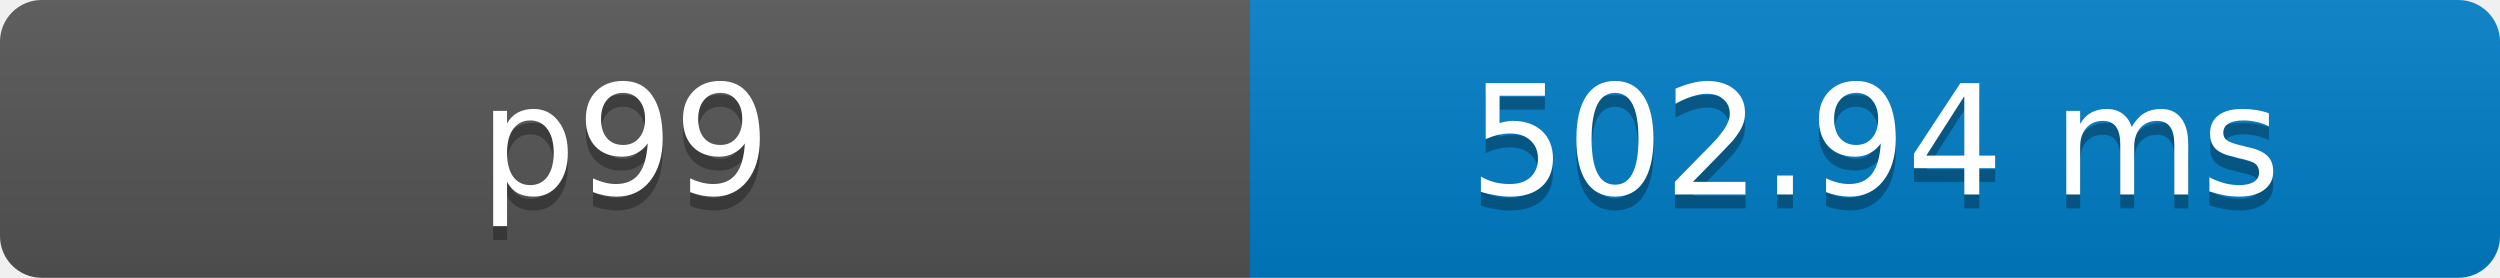
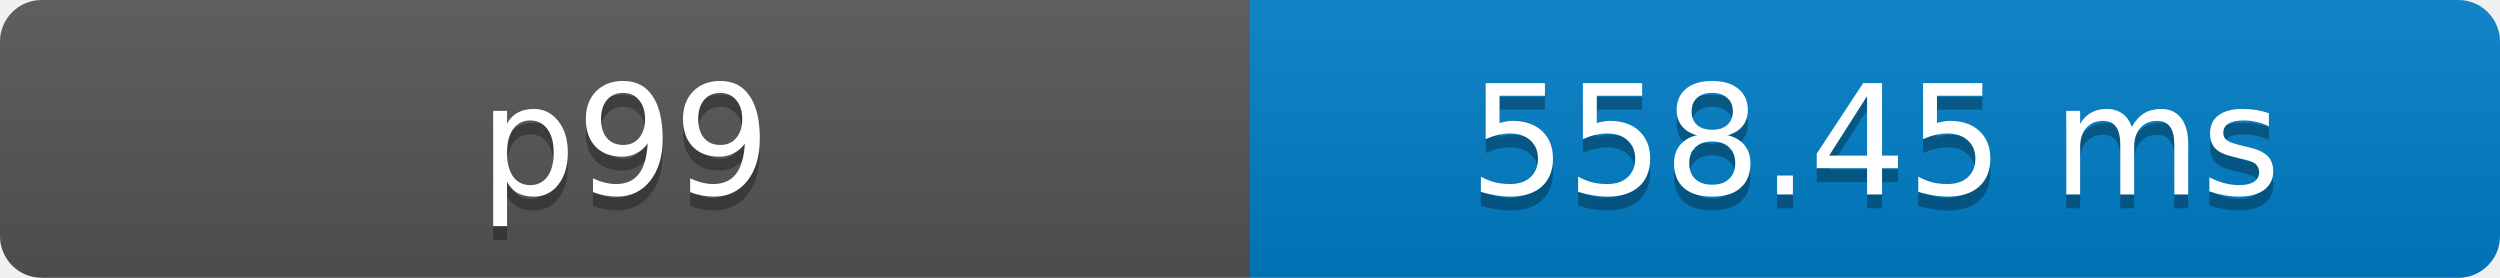
- <svg xmlns="http://www.w3.org/2000/svg" width="180" height="20" role="img" aria-label="p99: 502.94 ms">
+ <svg xmlns="http://www.w3.org/2000/svg" width="180" height="20" role="img" aria-label="p99: 558.45 ms">
  <defs>
    <clipPath id="round">
      <rect width="180" height="20" rx="3" fill="#fff" />
    </clipPath>
    <linearGradient id="shade" x2="0" y2="100%">
      <stop offset="0" stop-color="#bbb" stop-opacity=".1" />
      <stop offset="1" stop-opacity=".1" />
    </linearGradient>
  </defs>
  <g clip-path="url(#round)">
    <rect width="90" height="20" fill="#555" />
    <rect x="90" width="90" height="20" fill="#007ec6" />
    <rect width="180" height="20" fill="url(#shade)" />
  </g>
  <g fill="#fff" text-anchor="middle" font-family="Verdana,Geneva,DejaVu Sans,sans-serif" font-size="11">
    <text x="45" y="15" fill="#010101" fill-opacity=".3">p99</text>
    <text x="45" y="14">p99</text>
-     <text x="135" y="15" fill="#010101" fill-opacity=".3">502.94 ms</text>
-     <text x="135" y="14">502.94 ms</text>
+     <text x="135" y="15" fill="#010101" fill-opacity=".3">558.45 ms</text>
+     <text x="135" y="14">558.45 ms</text>
  </g>
</svg>
